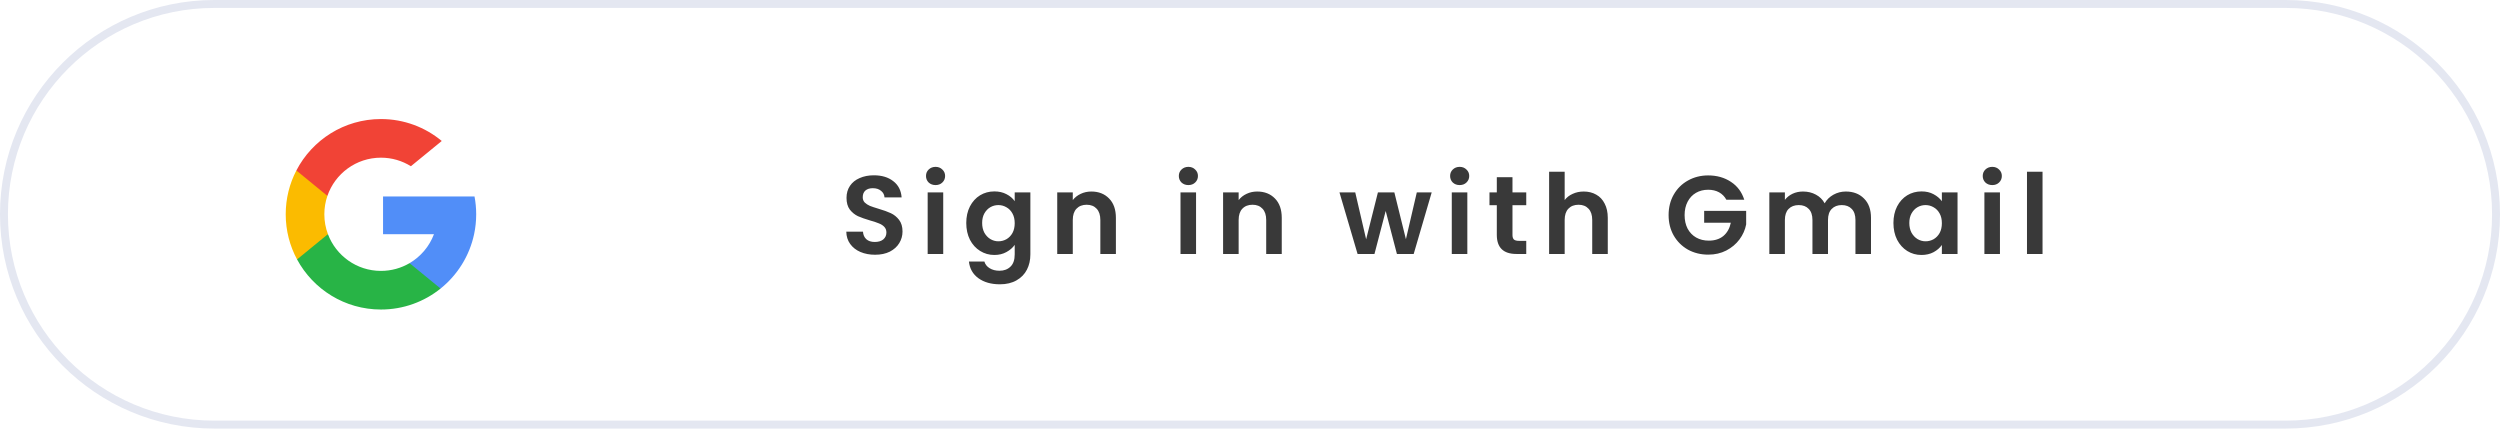
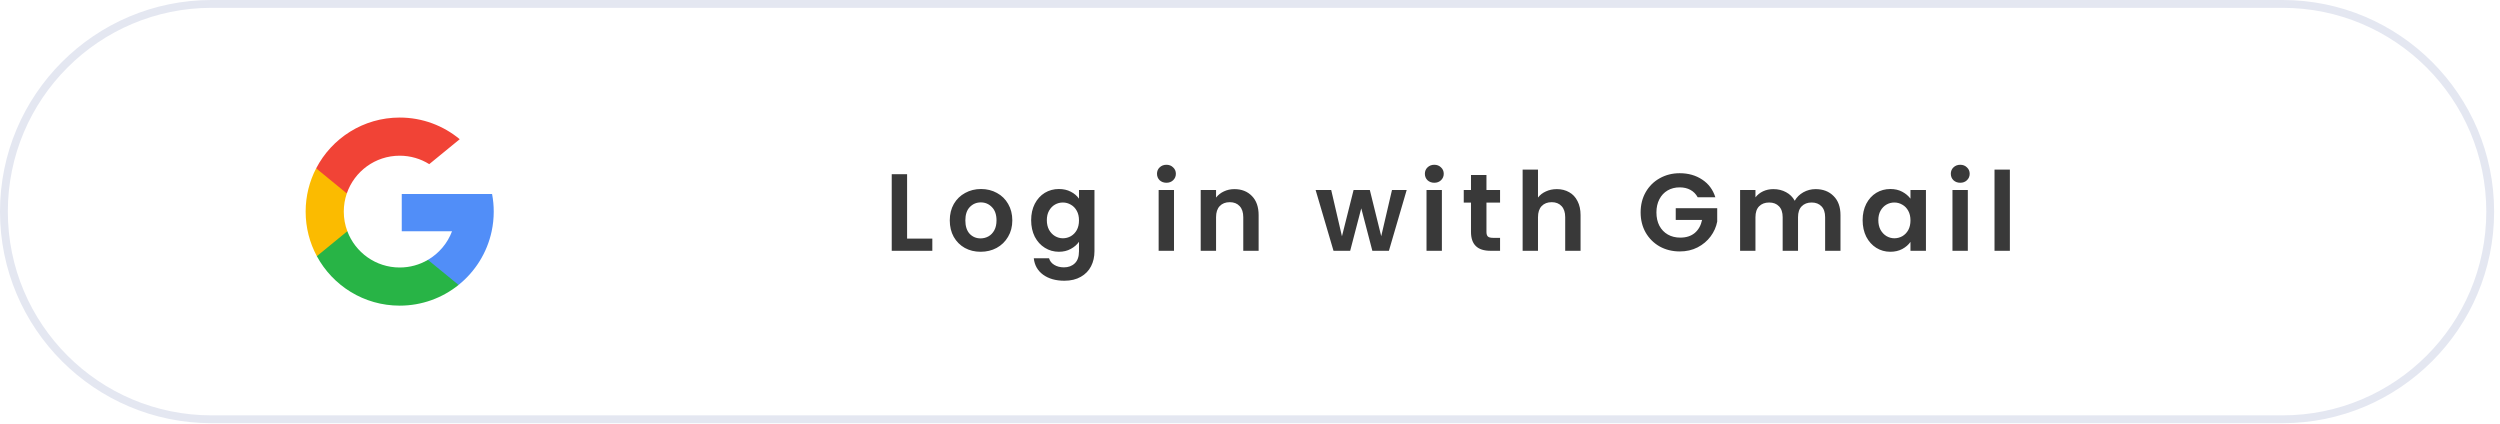
- <svg xmlns="http://www.w3.org/2000/svg" width="315" height="54" viewBox="0 0 315 54" fill="none">
-   <rect x="0.5" y="0.5" width="314" height="53" rx="26.5" stroke="#E4E7F1" />
-   <path d="M110.259 32.098C109.578 32.098 108.962 31.981 108.411 31.748C107.87 31.515 107.44 31.179 107.123 30.74C106.806 30.301 106.642 29.783 106.633 29.186H108.733C108.761 29.587 108.901 29.905 109.153 30.138C109.414 30.371 109.769 30.488 110.217 30.488C110.674 30.488 111.034 30.381 111.295 30.166C111.556 29.942 111.687 29.653 111.687 29.298C111.687 29.009 111.598 28.771 111.421 28.584C111.244 28.397 111.02 28.253 110.749 28.15C110.488 28.038 110.124 27.917 109.657 27.786C109.022 27.599 108.504 27.417 108.103 27.24C107.711 27.053 107.37 26.778 107.081 26.414C106.801 26.041 106.661 25.546 106.661 24.93C106.661 24.351 106.806 23.847 107.095 23.418C107.384 22.989 107.79 22.662 108.313 22.438C108.836 22.205 109.433 22.088 110.105 22.088C111.113 22.088 111.93 22.335 112.555 22.83C113.19 23.315 113.54 23.997 113.605 24.874H111.449C111.43 24.538 111.286 24.263 111.015 24.048C110.754 23.824 110.404 23.712 109.965 23.712C109.582 23.712 109.274 23.81 109.041 24.006C108.817 24.202 108.705 24.487 108.705 24.86C108.705 25.121 108.789 25.341 108.957 25.518C109.134 25.686 109.349 25.826 109.601 25.938C109.862 26.041 110.226 26.162 110.693 26.302C111.328 26.489 111.846 26.675 112.247 26.862C112.648 27.049 112.994 27.329 113.283 27.702C113.572 28.075 113.717 28.565 113.717 29.172C113.717 29.695 113.582 30.18 113.311 30.628C113.04 31.076 112.644 31.435 112.121 31.706C111.598 31.967 110.978 32.098 110.259 32.098ZM117.88 23.32C117.535 23.32 117.246 23.213 117.012 22.998C116.788 22.774 116.676 22.499 116.676 22.172C116.676 21.845 116.788 21.575 117.012 21.36C117.246 21.136 117.535 21.024 117.88 21.024C118.226 21.024 118.51 21.136 118.734 21.36C118.968 21.575 119.084 21.845 119.084 22.172C119.084 22.499 118.968 22.774 118.734 22.998C118.51 23.213 118.226 23.32 117.88 23.32ZM118.846 24.244V32H116.886V24.244H118.846ZM125.291 24.118C125.869 24.118 126.378 24.235 126.817 24.468C127.255 24.692 127.601 24.986 127.853 25.35V24.244H129.827V32.056C129.827 32.775 129.682 33.414 129.393 33.974C129.103 34.543 128.669 34.991 128.091 35.318C127.512 35.654 126.812 35.822 125.991 35.822C124.889 35.822 123.984 35.565 123.275 35.052C122.575 34.539 122.178 33.839 122.085 32.952H124.031C124.133 33.307 124.353 33.587 124.689 33.792C125.034 34.007 125.449 34.114 125.935 34.114C126.504 34.114 126.966 33.941 127.321 33.596C127.675 33.26 127.853 32.747 127.853 32.056V30.852C127.601 31.216 127.251 31.519 126.803 31.762C126.364 32.005 125.86 32.126 125.291 32.126C124.637 32.126 124.04 31.958 123.499 31.622C122.957 31.286 122.528 30.815 122.211 30.208C121.903 29.592 121.749 28.887 121.749 28.094C121.749 27.31 121.903 26.615 122.211 26.008C122.528 25.401 122.953 24.935 123.485 24.608C124.026 24.281 124.628 24.118 125.291 24.118ZM127.853 28.122C127.853 27.646 127.759 27.24 127.573 26.904C127.386 26.559 127.134 26.297 126.817 26.12C126.499 25.933 126.159 25.84 125.795 25.84C125.431 25.84 125.095 25.929 124.787 26.106C124.479 26.283 124.227 26.545 124.031 26.89C123.844 27.226 123.751 27.627 123.751 28.094C123.751 28.561 123.844 28.971 124.031 29.326C124.227 29.671 124.479 29.937 124.787 30.124C125.104 30.311 125.44 30.404 125.795 30.404C126.159 30.404 126.499 30.315 126.817 30.138C127.134 29.951 127.386 29.69 127.573 29.354C127.759 29.009 127.853 28.598 127.853 28.122ZM137.509 24.132C138.433 24.132 139.18 24.426 139.749 25.014C140.318 25.593 140.603 26.405 140.603 27.45V32H138.643V27.716C138.643 27.1 138.489 26.629 138.181 26.302C137.873 25.966 137.453 25.798 136.921 25.798C136.38 25.798 135.95 25.966 135.633 26.302C135.325 26.629 135.171 27.1 135.171 27.716V32H133.211V24.244H135.171V25.21C135.432 24.874 135.764 24.613 136.165 24.426C136.576 24.23 137.024 24.132 137.509 24.132ZM149.737 23.32C149.392 23.32 149.102 23.213 148.869 22.998C148.645 22.774 148.533 22.499 148.533 22.172C148.533 21.845 148.645 21.575 148.869 21.36C149.102 21.136 149.392 21.024 149.737 21.024C150.082 21.024 150.367 21.136 150.591 21.36C150.824 21.575 150.941 21.845 150.941 22.172C150.941 22.499 150.824 22.774 150.591 22.998C150.367 23.213 150.082 23.32 149.737 23.32ZM150.703 24.244V32H148.743V24.244H150.703ZM158.407 24.132C159.331 24.132 160.078 24.426 160.647 25.014C161.217 25.593 161.501 26.405 161.501 27.45V32H159.541V27.716C159.541 27.1 159.387 26.629 159.079 26.302C158.771 25.966 158.351 25.798 157.819 25.798C157.278 25.798 156.849 25.966 156.531 26.302C156.223 26.629 156.069 27.1 156.069 27.716V32H154.109V24.244H156.069V25.21C156.331 24.874 156.662 24.613 157.063 24.426C157.474 24.23 157.922 24.132 158.407 24.132ZM180.393 24.244L178.125 32H176.011L174.597 26.582L173.183 32H171.055L168.773 24.244H170.761L172.133 30.152L173.617 24.244H175.689L177.145 30.138L178.517 24.244H180.393ZM183.918 23.32C183.572 23.32 183.283 23.213 183.05 22.998C182.826 22.774 182.714 22.499 182.714 22.172C182.714 21.845 182.826 21.575 183.05 21.36C183.283 21.136 183.572 21.024 183.918 21.024C184.263 21.024 184.548 21.136 184.772 21.36C185.005 21.575 185.122 21.845 185.122 22.172C185.122 22.499 185.005 22.774 184.772 22.998C184.548 23.213 184.263 23.32 183.918 23.32ZM184.884 24.244V32H182.924V24.244H184.884ZM190.572 25.854V29.606C190.572 29.867 190.633 30.059 190.754 30.18C190.885 30.292 191.099 30.348 191.398 30.348H192.308V32H191.076C189.424 32 188.598 31.197 188.598 29.592V25.854H187.674V24.244H188.598V22.326H190.572V24.244H192.308V25.854H190.572ZM199.556 24.132C200.144 24.132 200.667 24.263 201.124 24.524C201.581 24.776 201.936 25.154 202.188 25.658C202.449 26.153 202.58 26.75 202.58 27.45V32H200.62V27.716C200.62 27.1 200.466 26.629 200.158 26.302C199.85 25.966 199.43 25.798 198.898 25.798C198.357 25.798 197.927 25.966 197.61 26.302C197.302 26.629 197.148 27.1 197.148 27.716V32H195.188V21.64H197.148V25.21C197.4 24.874 197.736 24.613 198.156 24.426C198.576 24.23 199.043 24.132 199.556 24.132ZM217.524 25.168C217.3 24.757 216.992 24.445 216.6 24.23C216.208 24.015 215.75 23.908 215.228 23.908C214.649 23.908 214.136 24.039 213.688 24.3C213.24 24.561 212.89 24.935 212.638 25.42C212.386 25.905 212.26 26.465 212.26 27.1C212.26 27.753 212.386 28.323 212.638 28.808C212.899 29.293 213.258 29.667 213.716 29.928C214.173 30.189 214.705 30.32 215.312 30.32C216.058 30.32 216.67 30.124 217.146 29.732C217.622 29.331 217.934 28.775 218.084 28.066H214.724V26.568H220.016V28.276C219.885 28.957 219.605 29.587 219.176 30.166C218.746 30.745 218.191 31.211 217.51 31.566C216.838 31.911 216.082 32.084 215.242 32.084C214.299 32.084 213.445 31.874 212.68 31.454C211.924 31.025 211.326 30.432 210.888 29.676C210.458 28.92 210.244 28.061 210.244 27.1C210.244 26.139 210.458 25.28 210.888 24.524C211.326 23.759 211.924 23.166 212.68 22.746C213.445 22.317 214.294 22.102 215.228 22.102C216.329 22.102 217.286 22.373 218.098 22.914C218.91 23.446 219.47 24.197 219.778 25.168H217.524ZM232.568 24.132C233.52 24.132 234.285 24.426 234.864 25.014C235.452 25.593 235.746 26.405 235.746 27.45V32H233.786V27.716C233.786 27.109 233.632 26.647 233.324 26.33C233.016 26.003 232.596 25.84 232.064 25.84C231.532 25.84 231.107 26.003 230.79 26.33C230.482 26.647 230.328 27.109 230.328 27.716V32H228.368V27.716C228.368 27.109 228.214 26.647 227.906 26.33C227.598 26.003 227.178 25.84 226.646 25.84C226.104 25.84 225.675 26.003 225.358 26.33C225.05 26.647 224.896 27.109 224.896 27.716V32H222.936V24.244H224.896V25.182C225.148 24.855 225.47 24.599 225.862 24.412C226.263 24.225 226.702 24.132 227.178 24.132C227.784 24.132 228.326 24.263 228.802 24.524C229.278 24.776 229.646 25.14 229.908 25.616C230.16 25.168 230.524 24.809 231 24.538C231.485 24.267 232.008 24.132 232.568 24.132ZM238.572 28.094C238.572 27.31 238.726 26.615 239.034 26.008C239.351 25.401 239.776 24.935 240.308 24.608C240.849 24.281 241.451 24.118 242.114 24.118C242.692 24.118 243.196 24.235 243.626 24.468C244.064 24.701 244.414 24.995 244.676 25.35V24.244H246.65V32H244.676V30.866C244.424 31.23 244.074 31.533 243.626 31.776C243.187 32.009 242.678 32.126 242.1 32.126C241.446 32.126 240.849 31.958 240.308 31.622C239.776 31.286 239.351 30.815 239.034 30.208C238.726 29.592 238.572 28.887 238.572 28.094ZM244.676 28.122C244.676 27.646 244.582 27.24 244.396 26.904C244.209 26.559 243.957 26.297 243.64 26.12C243.322 25.933 242.982 25.84 242.618 25.84C242.254 25.84 241.918 25.929 241.61 26.106C241.302 26.283 241.05 26.545 240.854 26.89C240.667 27.226 240.574 27.627 240.574 28.094C240.574 28.561 240.667 28.971 240.854 29.326C241.05 29.671 241.302 29.937 241.61 30.124C241.927 30.311 242.263 30.404 242.618 30.404C242.982 30.404 243.322 30.315 243.64 30.138C243.957 29.951 244.209 29.69 244.396 29.354C244.582 29.009 244.676 28.598 244.676 28.122ZM251.028 23.32C250.683 23.32 250.393 23.213 250.16 22.998C249.936 22.774 249.824 22.499 249.824 22.172C249.824 21.845 249.936 21.575 250.16 21.36C250.393 21.136 250.683 21.024 251.028 21.024C251.373 21.024 251.658 21.136 251.882 21.36C252.115 21.575 252.232 21.845 252.232 22.172C252.232 22.499 252.115 22.774 251.882 22.998C251.658 23.213 251.373 23.32 251.028 23.32ZM251.994 24.244V32H250.034V24.244H251.994ZM257.36 21.64V32H255.4V21.64H257.36Z" fill="#393939" />
-   <path d="M41.319 29.503L40.483 32.622L37.43 32.687C36.518 30.994 36 29.058 36 27C36 25.01 36.484 23.134 37.342 21.481H37.342L40.061 21.98L41.252 24.682C41.002 25.408 40.867 26.188 40.867 27C40.867 27.881 41.026 28.725 41.319 29.503Z" fill="#FBBB00" />
-   <path d="M59.79 24.758C59.928 25.484 60 26.234 60 27C60 27.859 59.91 28.697 59.738 29.505C59.153 32.256 57.627 34.658 55.513 36.358L55.512 36.357L52.088 36.183L51.603 33.157C53.006 32.335 54.103 31.047 54.681 29.505H48.264V24.758H54.774H59.79Z" fill="#518EF8" />
-   <path d="M55.512 36.357L55.513 36.358C53.456 38.011 50.844 39 48 39C43.43 39 39.457 36.446 37.43 32.687L41.319 29.503C42.332 32.208 44.941 34.133 48 34.133C49.315 34.133 50.546 33.778 51.603 33.158L55.512 36.357Z" fill="#28B446" />
-   <path d="M55.66 17.763L51.772 20.945C50.678 20.262 49.385 19.867 48 19.867C44.872 19.867 42.214 21.88 41.252 24.682L37.342 21.481H37.342C39.339 17.631 43.362 15 48 15C50.912 15 53.581 16.037 55.66 17.763Z" fill="#F14336" />
+ <svg xmlns="http://www.w3.org/2000/svg" width="319" height="54" viewBox="0 0 319 54" fill="none">
+   <path d="M44.319 29.504L43.483 32.622L40.43 32.687C39.518 30.994 39 29.058 39 27C39 25.01 39.484 23.134 40.342 21.481H40.342L43.061 21.98L44.252 24.682C44.002 25.409 43.867 26.189 43.867 27C43.867 27.881 44.026 28.725 44.319 29.504Z" fill="#FBBB00" />
+   <path d="M62.79 24.758C62.928 25.484 63 26.234 63 27C63 27.859 62.91 28.697 62.737 29.506C62.153 32.256 60.627 34.658 58.512 36.358L58.512 36.357L55.088 36.183L54.603 33.158C56.006 32.335 57.103 31.047 57.68 29.506H51.264V24.758H57.774H62.79Z" fill="#518EF8" />
+   <path d="M58.512 36.357L58.513 36.358C56.456 38.011 53.844 39 51 39C46.43 39 42.457 36.446 40.43 32.687L44.319 29.503C45.332 32.208 47.941 34.133 51 34.133C52.315 34.133 53.547 33.778 54.603 33.157L58.512 36.357Z" fill="#28B446" />
+   <path d="M58.66 17.763L54.772 20.945C53.678 20.262 52.385 19.867 51 19.867C47.872 19.867 45.214 21.88 44.252 24.682L40.343 21.481H40.342C42.339 17.631 46.362 15 51 15C53.912 15 56.581 16.037 58.66 17.763Z" fill="#F14336" />
+   <path d="M115.745 30.446H118.965V32H113.785V22.228H115.745V30.446ZM125.125 32.126C124.378 32.126 123.706 31.963 123.109 31.636C122.512 31.3 122.04 30.829 121.695 30.222C121.359 29.615 121.191 28.915 121.191 28.122C121.191 27.329 121.364 26.629 121.709 26.022C122.064 25.415 122.544 24.949 123.151 24.622C123.758 24.286 124.434 24.118 125.181 24.118C125.928 24.118 126.604 24.286 127.211 24.622C127.818 24.949 128.294 25.415 128.639 26.022C128.994 26.629 129.171 27.329 129.171 28.122C129.171 28.915 128.989 29.615 128.625 30.222C128.27 30.829 127.785 31.3 127.169 31.636C126.562 31.963 125.881 32.126 125.125 32.126ZM125.125 30.418C125.48 30.418 125.811 30.334 126.119 30.166C126.436 29.989 126.688 29.727 126.875 29.382C127.062 29.037 127.155 28.617 127.155 28.122C127.155 27.385 126.959 26.82 126.567 26.428C126.184 26.027 125.713 25.826 125.153 25.826C124.593 25.826 124.122 26.027 123.739 26.428C123.366 26.82 123.179 27.385 123.179 28.122C123.179 28.859 123.361 29.429 123.725 29.83C124.098 30.222 124.565 30.418 125.125 30.418ZM135.117 24.118C135.695 24.118 136.204 24.235 136.643 24.468C137.081 24.692 137.427 24.986 137.679 25.35V24.244H139.653V32.056C139.653 32.775 139.508 33.414 139.219 33.974C138.929 34.543 138.495 34.991 137.917 35.318C137.338 35.654 136.638 35.822 135.817 35.822C134.715 35.822 133.81 35.565 133.101 35.052C132.401 34.539 132.004 33.839 131.911 32.952H133.857C133.959 33.307 134.179 33.587 134.515 33.792C134.86 34.007 135.275 34.114 135.761 34.114C136.33 34.114 136.792 33.941 137.147 33.596C137.501 33.26 137.679 32.747 137.679 32.056V30.852C137.427 31.216 137.077 31.519 136.629 31.762C136.19 32.005 135.686 32.126 135.117 32.126C134.463 32.126 133.866 31.958 133.325 31.622C132.783 31.286 132.354 30.815 132.037 30.208C131.729 29.592 131.575 28.887 131.575 28.094C131.575 27.31 131.729 26.615 132.037 26.008C132.354 25.401 132.779 24.935 133.311 24.608C133.852 24.281 134.454 24.118 135.117 24.118ZM137.679 28.122C137.679 27.646 137.585 27.24 137.399 26.904C137.212 26.559 136.96 26.297 136.643 26.12C136.325 25.933 135.985 25.84 135.621 25.84C135.257 25.84 134.921 25.929 134.613 26.106C134.305 26.283 134.053 26.545 133.857 26.89C133.67 27.226 133.577 27.627 133.577 28.094C133.577 28.561 133.67 28.971 133.857 29.326C134.053 29.671 134.305 29.937 134.613 30.124C134.93 30.311 135.266 30.404 135.621 30.404C135.985 30.404 136.325 30.315 136.643 30.138C136.96 29.951 137.212 29.69 137.399 29.354C137.585 29.009 137.679 28.598 137.679 28.122ZM148.837 23.32C148.491 23.32 148.202 23.213 147.969 22.998C147.745 22.774 147.633 22.499 147.633 22.172C147.633 21.845 147.745 21.575 147.969 21.36C148.202 21.136 148.491 21.024 148.837 21.024C149.182 21.024 149.467 21.136 149.691 21.36C149.924 21.575 150.041 21.845 150.041 22.172C150.041 22.499 149.924 22.774 149.691 22.998C149.467 23.213 149.182 23.32 148.837 23.32ZM149.803 24.244V32H147.843V24.244H149.803ZM157.507 24.132C158.431 24.132 159.178 24.426 159.747 25.014C160.317 25.593 160.601 26.405 160.601 27.45V32H158.641V27.716C158.641 27.1 158.487 26.629 158.179 26.302C157.871 25.966 157.451 25.798 156.919 25.798C156.378 25.798 155.949 25.966 155.631 26.302C155.323 26.629 155.169 27.1 155.169 27.716V32H153.209V24.244H155.169V25.21C155.431 24.874 155.762 24.613 156.163 24.426C156.574 24.23 157.022 24.132 157.507 24.132ZM179.493 24.244L177.225 32H175.111L173.697 26.582L172.283 32H170.155L167.873 24.244H169.861L171.233 30.152L172.717 24.244H174.789L176.245 30.138L177.617 24.244H179.493ZM183.018 23.32C182.672 23.32 182.383 23.213 182.15 22.998C181.926 22.774 181.814 22.499 181.814 22.172C181.814 21.845 181.926 21.575 182.15 21.36C182.383 21.136 182.672 21.024 183.018 21.024C183.363 21.024 183.648 21.136 183.872 21.36C184.105 21.575 184.222 21.845 184.222 22.172C184.222 22.499 184.105 22.774 183.872 22.998C183.648 23.213 183.363 23.32 183.018 23.32ZM183.984 24.244V32H182.024V24.244H183.984ZM189.672 25.854V29.606C189.672 29.867 189.733 30.059 189.854 30.18C189.985 30.292 190.199 30.348 190.498 30.348H191.408V32H190.176C188.524 32 187.698 31.197 187.698 29.592V25.854H186.774V24.244H187.698V22.326H189.672V24.244H191.408V25.854H189.672ZM198.656 24.132C199.244 24.132 199.766 24.263 200.224 24.524C200.681 24.776 201.036 25.154 201.288 25.658C201.549 26.153 201.68 26.75 201.68 27.45V32H199.72V27.716C199.72 27.1 199.566 26.629 199.258 26.302C198.95 25.966 198.53 25.798 197.998 25.798C197.456 25.798 197.027 25.966 196.71 26.302C196.402 26.629 196.248 27.1 196.248 27.716V32H194.288V21.64H196.248V25.21C196.5 24.874 196.836 24.613 197.256 24.426C197.676 24.23 198.142 24.132 198.656 24.132ZM216.624 25.168C216.4 24.757 216.092 24.445 215.7 24.23C215.308 24.015 214.85 23.908 214.328 23.908C213.749 23.908 213.236 24.039 212.788 24.3C212.34 24.561 211.99 24.935 211.738 25.42C211.486 25.905 211.36 26.465 211.36 27.1C211.36 27.753 211.486 28.323 211.738 28.808C211.999 29.293 212.358 29.667 212.816 29.928C213.273 30.189 213.805 30.32 214.412 30.32C215.158 30.32 215.77 30.124 216.246 29.732C216.722 29.331 217.034 28.775 217.184 28.066H213.824V26.568H219.116V28.276C218.985 28.957 218.705 29.587 218.276 30.166C217.846 30.745 217.291 31.211 216.61 31.566C215.938 31.911 215.182 32.084 214.342 32.084C213.399 32.084 212.545 31.874 211.78 31.454C211.024 31.025 210.426 30.432 209.988 29.676C209.558 28.92 209.344 28.061 209.344 27.1C209.344 26.139 209.558 25.28 209.988 24.524C210.426 23.759 211.024 23.166 211.78 22.746C212.545 22.317 213.394 22.102 214.328 22.102C215.429 22.102 216.386 22.373 217.198 22.914C218.01 23.446 218.57 24.197 218.878 25.168H216.624ZM231.668 24.132C232.62 24.132 233.385 24.426 233.964 25.014C234.552 25.593 234.846 26.405 234.846 27.45V32H232.886V27.716C232.886 27.109 232.732 26.647 232.424 26.33C232.116 26.003 231.696 25.84 231.164 25.84C230.632 25.84 230.207 26.003 229.89 26.33C229.582 26.647 229.428 27.109 229.428 27.716V32H227.468V27.716C227.468 27.109 227.314 26.647 227.006 26.33C226.698 26.003 226.278 25.84 225.746 25.84C225.204 25.84 224.775 26.003 224.458 26.33C224.15 26.647 223.996 27.109 223.996 27.716V32H222.036V24.244H223.996V25.182C224.248 24.855 224.57 24.599 224.962 24.412C225.363 24.225 225.802 24.132 226.278 24.132C226.884 24.132 227.426 24.263 227.902 24.524C228.378 24.776 228.746 25.14 229.008 25.616C229.26 25.168 229.624 24.809 230.1 24.538C230.585 24.267 231.108 24.132 231.668 24.132ZM237.672 28.094C237.672 27.31 237.826 26.615 238.134 26.008C238.451 25.401 238.876 24.935 239.408 24.608C239.949 24.281 240.551 24.118 241.214 24.118C241.792 24.118 242.296 24.235 242.726 24.468C243.164 24.701 243.514 24.995 243.776 25.35V24.244H245.75V32H243.776V30.866C243.524 31.23 243.174 31.533 242.726 31.776C242.287 32.009 241.778 32.126 241.2 32.126C240.546 32.126 239.949 31.958 239.408 31.622C238.876 31.286 238.451 30.815 238.134 30.208C237.826 29.592 237.672 28.887 237.672 28.094ZM243.776 28.122C243.776 27.646 243.682 27.24 243.496 26.904C243.309 26.559 243.057 26.297 242.74 26.12C242.422 25.933 242.082 25.84 241.718 25.84C241.354 25.84 241.018 25.929 240.71 26.106C240.402 26.283 240.15 26.545 239.954 26.89C239.767 27.226 239.674 27.627 239.674 28.094C239.674 28.561 239.767 28.971 239.954 29.326C240.15 29.671 240.402 29.937 240.71 30.124C241.027 30.311 241.363 30.404 241.718 30.404C242.082 30.404 242.422 30.315 242.74 30.138C243.057 29.951 243.309 29.69 243.496 29.354C243.682 29.009 243.776 28.598 243.776 28.122ZM250.128 23.32C249.783 23.32 249.493 23.213 249.26 22.998C249.036 22.774 248.924 22.499 248.924 22.172C248.924 21.845 249.036 21.575 249.26 21.36C249.493 21.136 249.783 21.024 250.128 21.024C250.473 21.024 250.758 21.136 250.982 21.36C251.215 21.575 251.332 21.845 251.332 22.172C251.332 22.499 251.215 22.774 250.982 22.998C250.758 23.213 250.473 23.32 250.128 23.32ZM251.094 24.244V32H249.134V24.244H251.094ZM256.46 21.64V32H254.5V21.64H256.46Z" fill="#393939" />
+   <rect x="0.5" y="0.5" width="317.25" height="53" rx="26.5" stroke="#E4E7F1" />
</svg>
